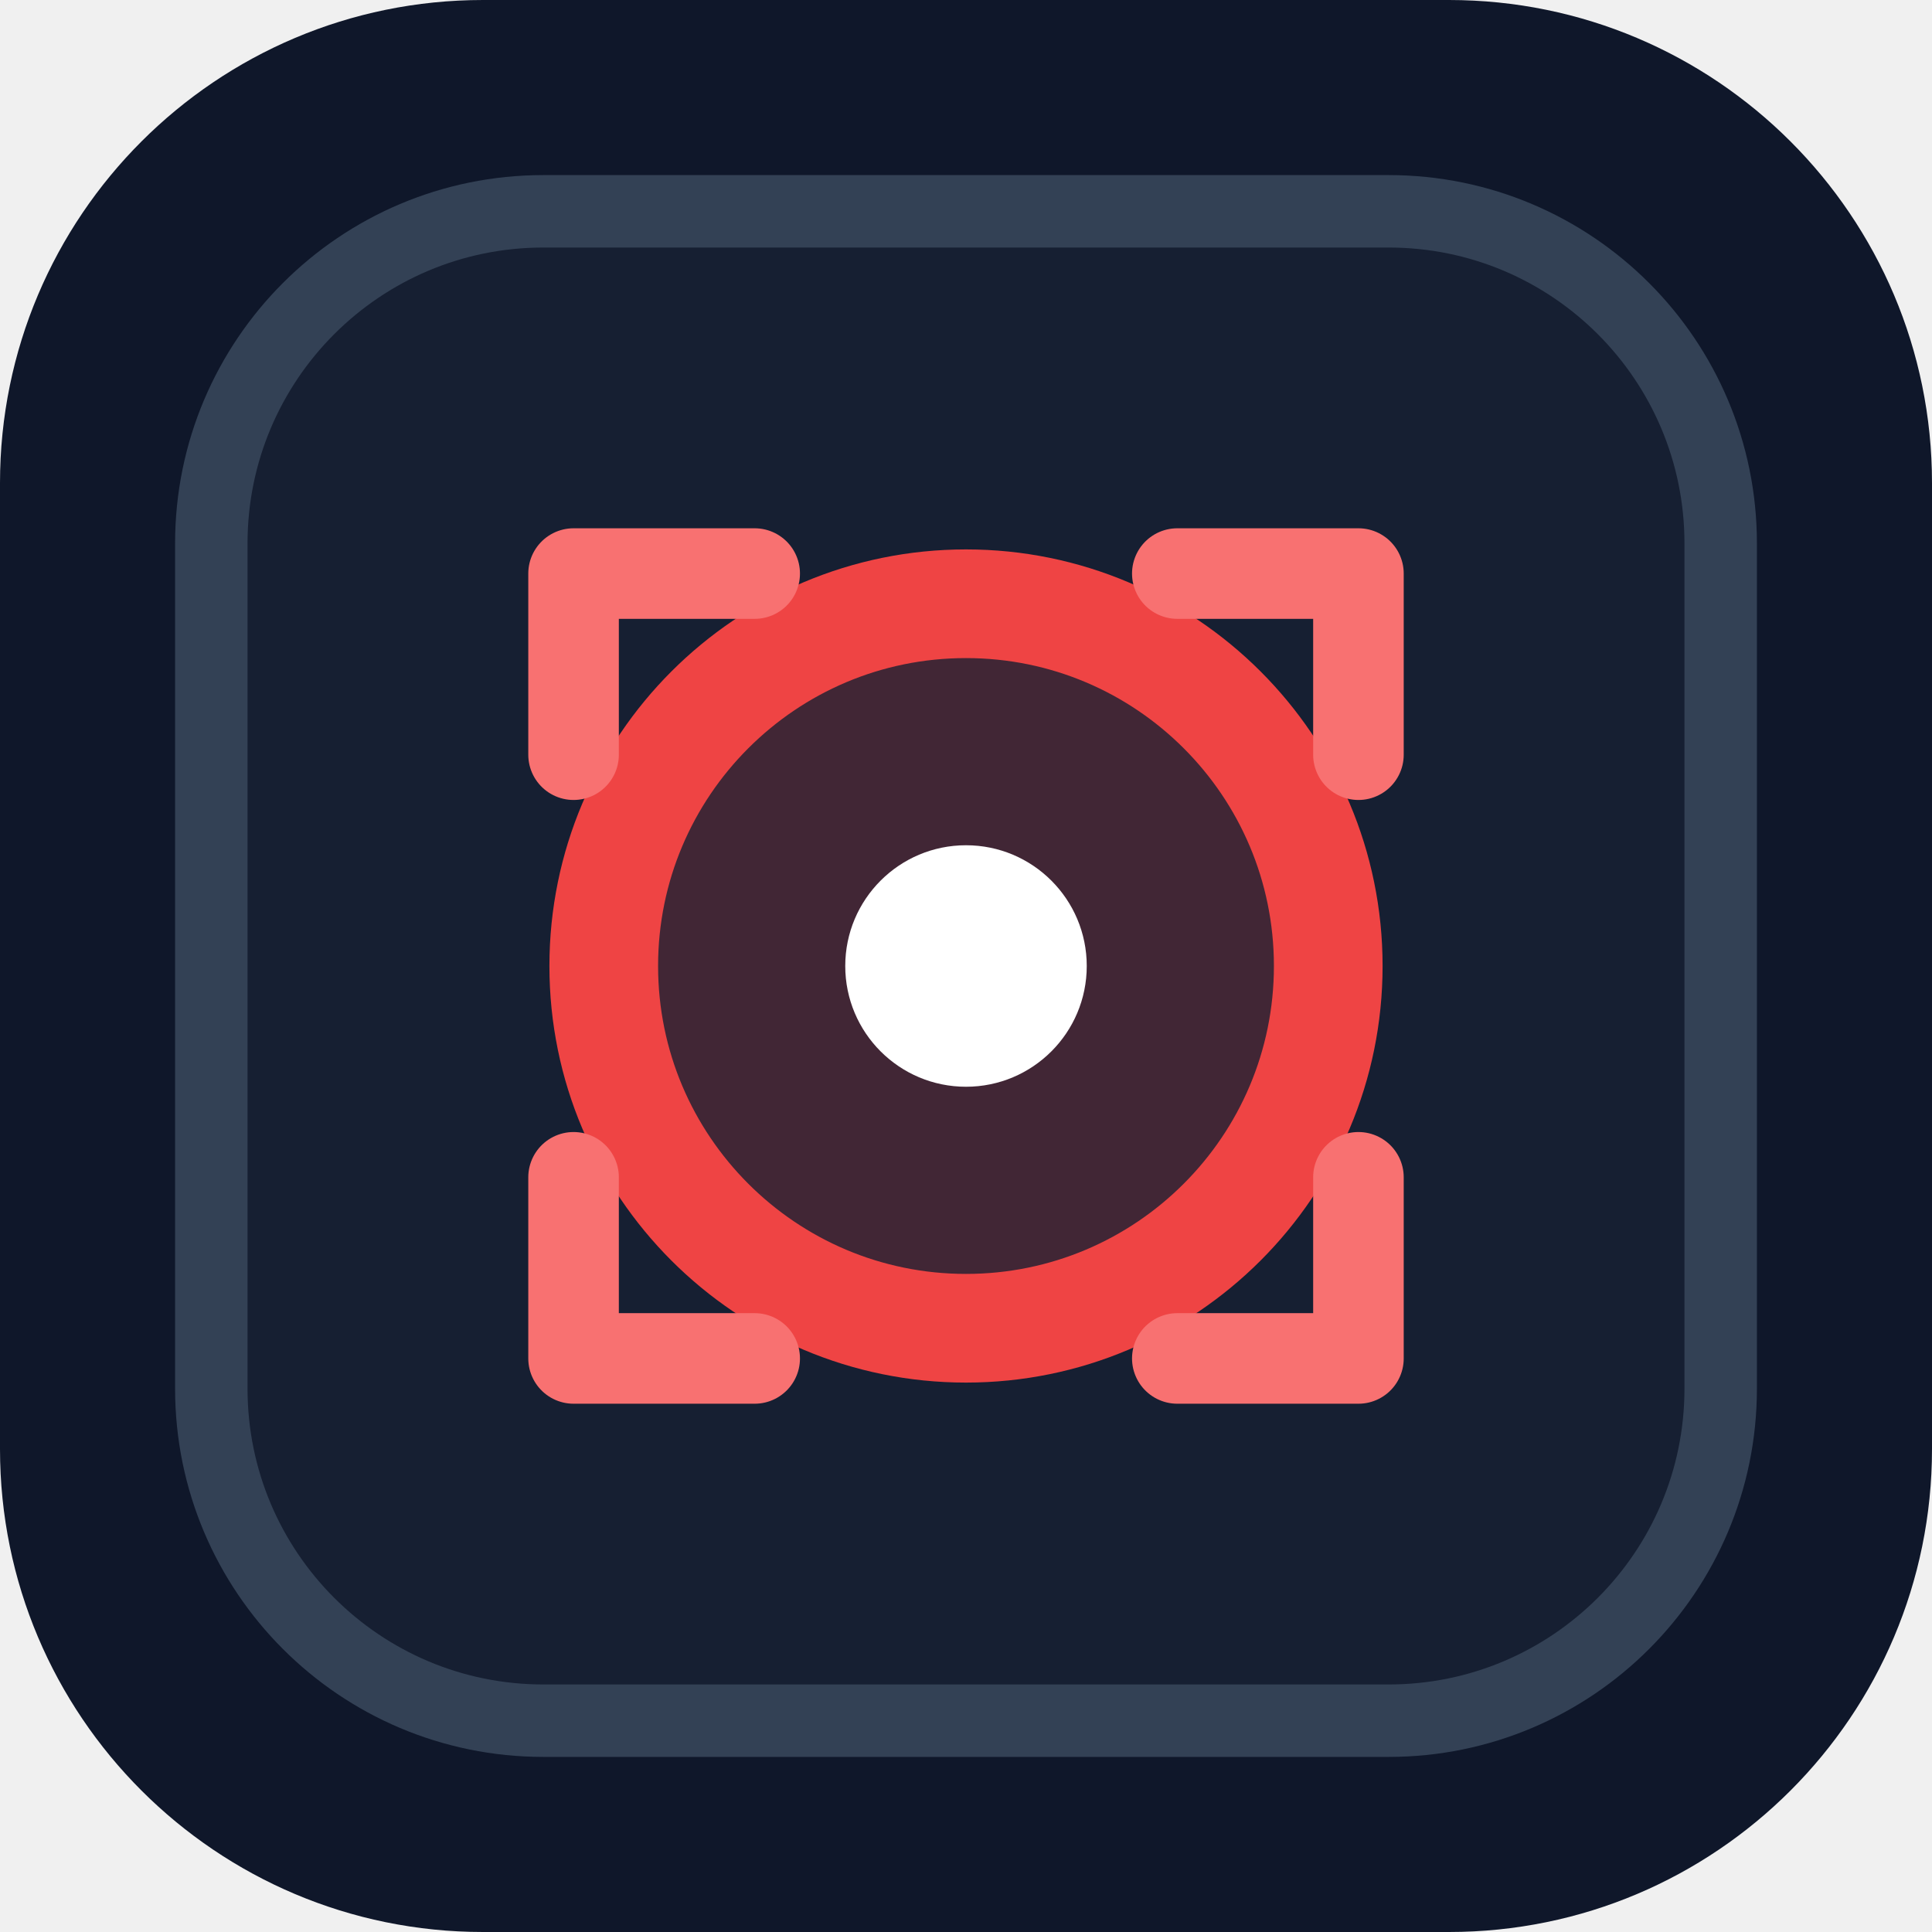
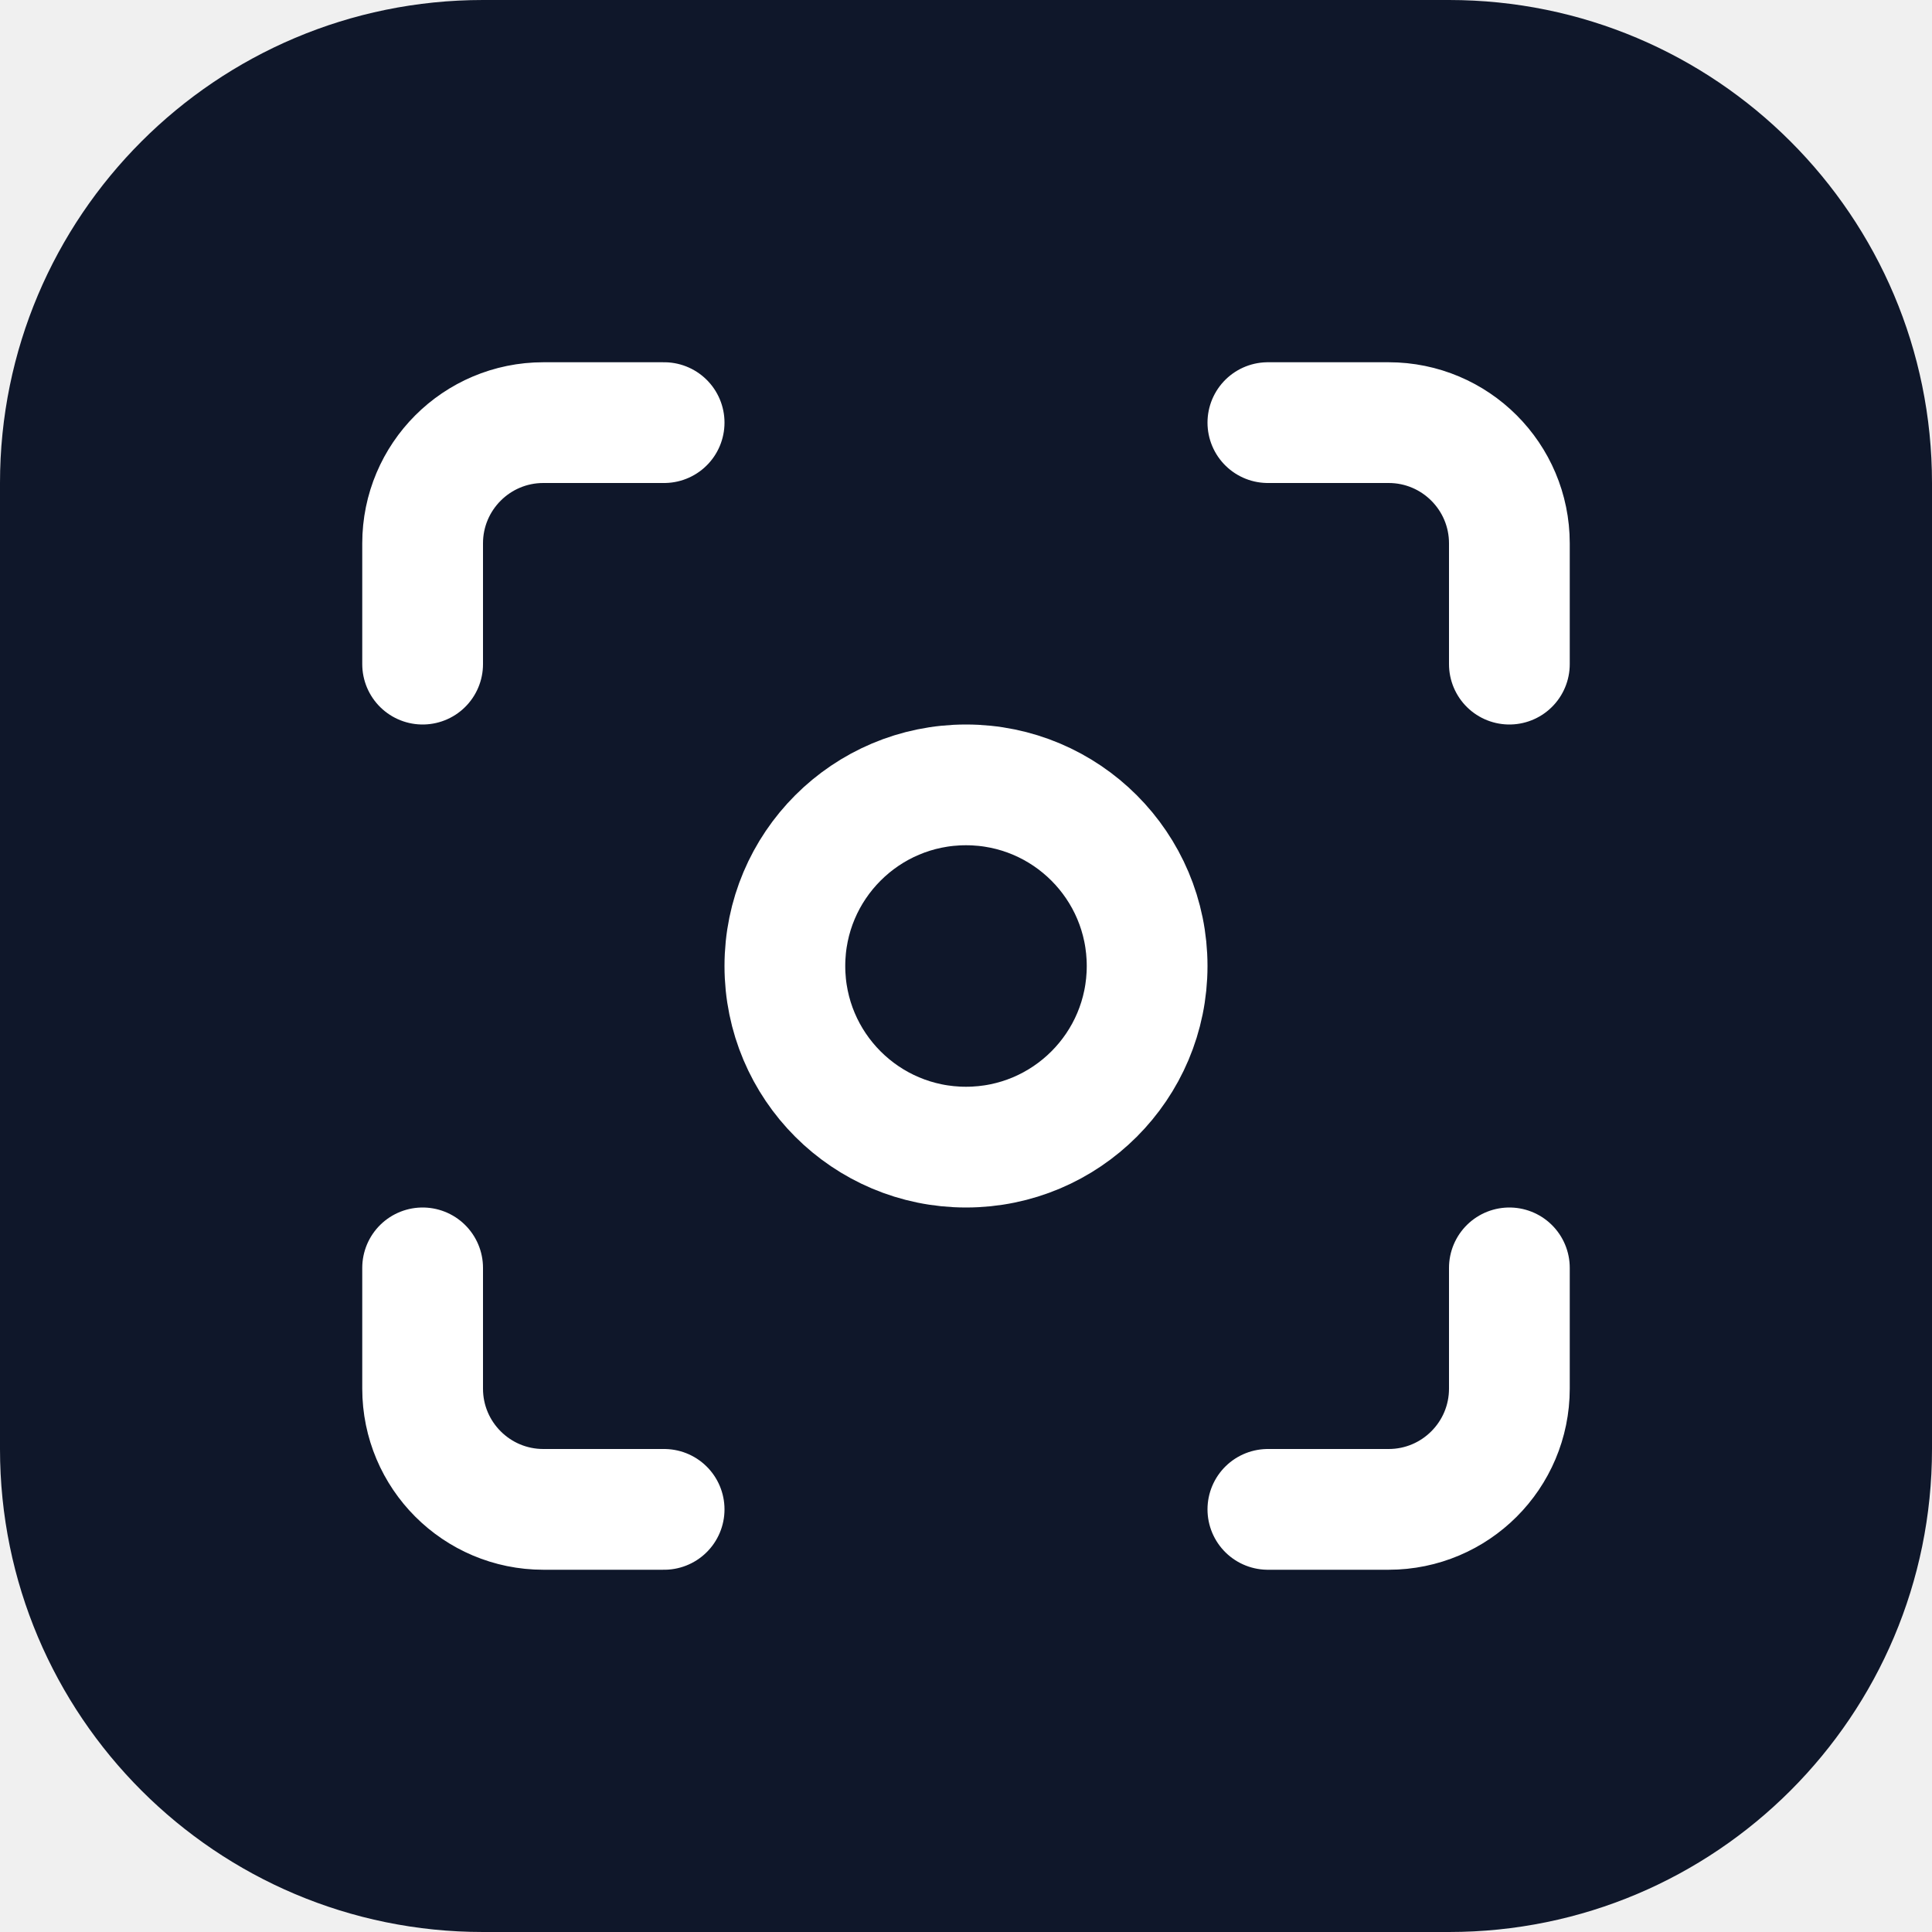
<svg xmlns="http://www.w3.org/2000/svg" viewBox="0 0 32 32" fill="none">
  <rect width="32" height="32" rx="8" fill="#0f172a" />
-   <rect x="3.5" y="3.5" width="25" height="25" rx="5.5" stroke="#334155" stroke-width="1.2" fill="#1e293b" fill-opacity="0.5" />
-   <circle cx="16" cy="16" r="6" stroke="#ef4444" stroke-width="1.8" fill="#ef4444" fill-opacity="0.2" />
-   <circle cx="16" cy="16" r="2" fill="#ffffff" />
-   <path d="M9.5 12.5V9.5H12.5" stroke="#f87171" stroke-width="1.5" stroke-linecap="round" stroke-linejoin="round" />
-   <path d="M22.5 12.5V9.5H19.5" stroke="#f87171" stroke-width="1.5" stroke-linecap="round" stroke-linejoin="round" />
-   <path d="M9.5 19.5V22.5H12.5" stroke="#f87171" stroke-width="1.5" stroke-linecap="round" stroke-linejoin="round" />
-   <path d="M22.5 19.5V22.5H19.5" stroke="#f87171" stroke-width="1.5" stroke-linecap="round" stroke-linejoin="round" />
+   <g transform="translate(4, 4)" stroke="#ffffff" stroke-width="2" stroke-linecap="round" stroke-linejoin="round" fill="none">
+     <circle cx="12" cy="12" r="3" />
+     <path d="M3 7V5a2 2 0 0 1 2-2h2" />
+     <path d="M17 3h2a2 2 0 0 1 2 2v2" />
+     <path d="M21 17v2a2 2 0 0 1-2 2h-2" />
+     <path d="M7 21H5a2 2 0 0 1-2-2v-2" />
+   </g>
</svg>
